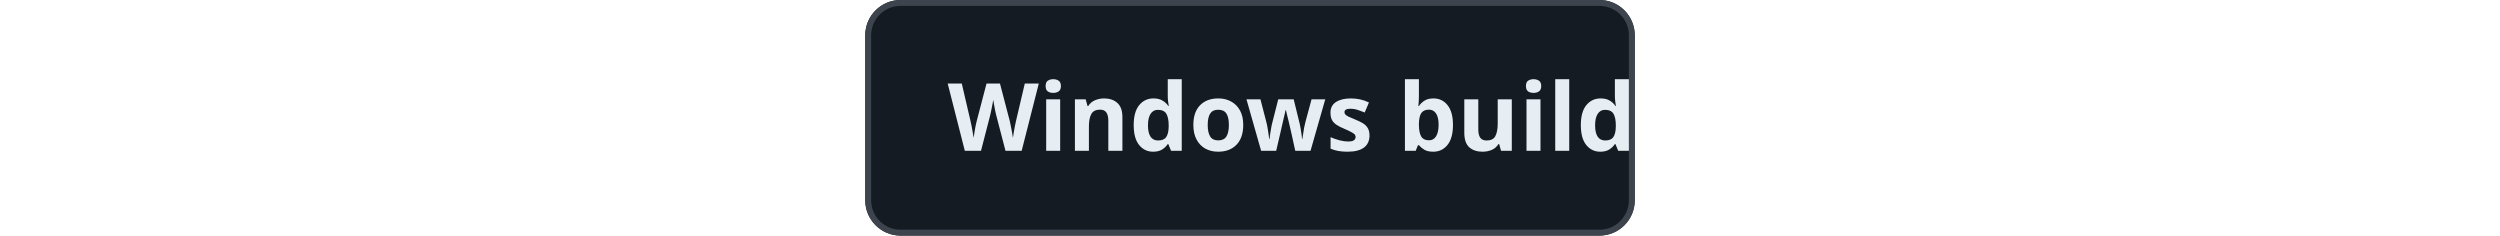
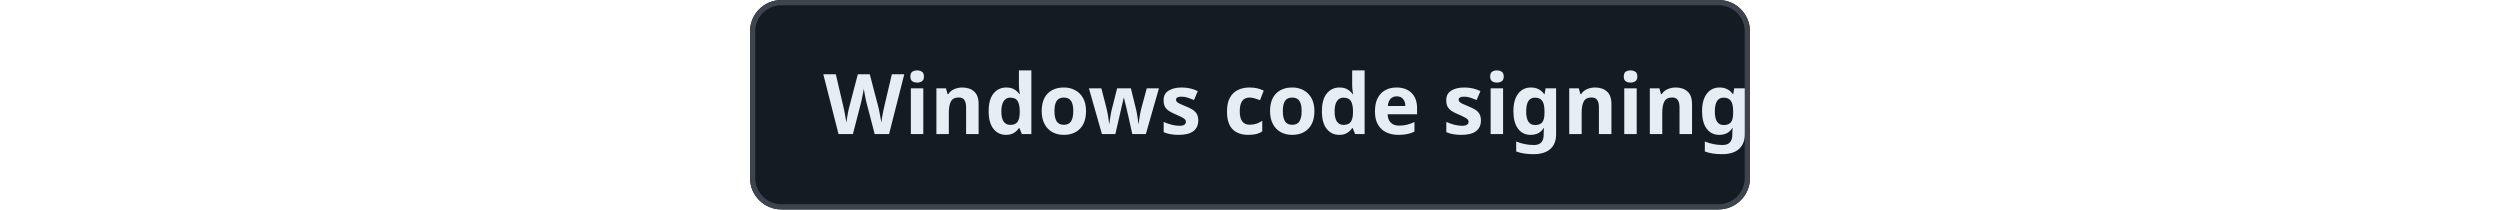
- <svg xmlns="http://www.w3.org/2000/svg" width="100%" height="40" role="img" aria-label="Windows build">
+ <svg xmlns="http://www.w3.org/2000/svg" width="100%" height="40" role="img" aria-label="Windows code signing">
  <style>
    text { font-family: -apple-system,BlinkMacSystemFont,'Segoe UI','Noto Sans',Helvetica,Arial,sans-serif; font-size: 16px; font-weight: 600; }
-     @media (max-width: 144px) { text { font-size: 14px; } }
-     @media (max-width: 130px) { text { font-size: 12px; } }
+     @media (max-width: 190px) { text { font-size: 14px; } }
+     @media (max-width: 165px) { text { font-size: 12px; } }
  </style>
  <clipPath id="c">
    <rect width="100%" height="100%" rx="6" />
  </clipPath>
  <rect width="100%" height="100%" rx="6" fill="#151b23" stroke="#3d444d" stroke-width="2" clip-path="url(#c)" />
-   <text x="14" y="50%" dy="0.35em" fill="#e6edf3">Windows build</text>
+   <text x="14" y="50%" dy="0.35em" fill="#e6edf3">Windows code signing</text>
</svg>
